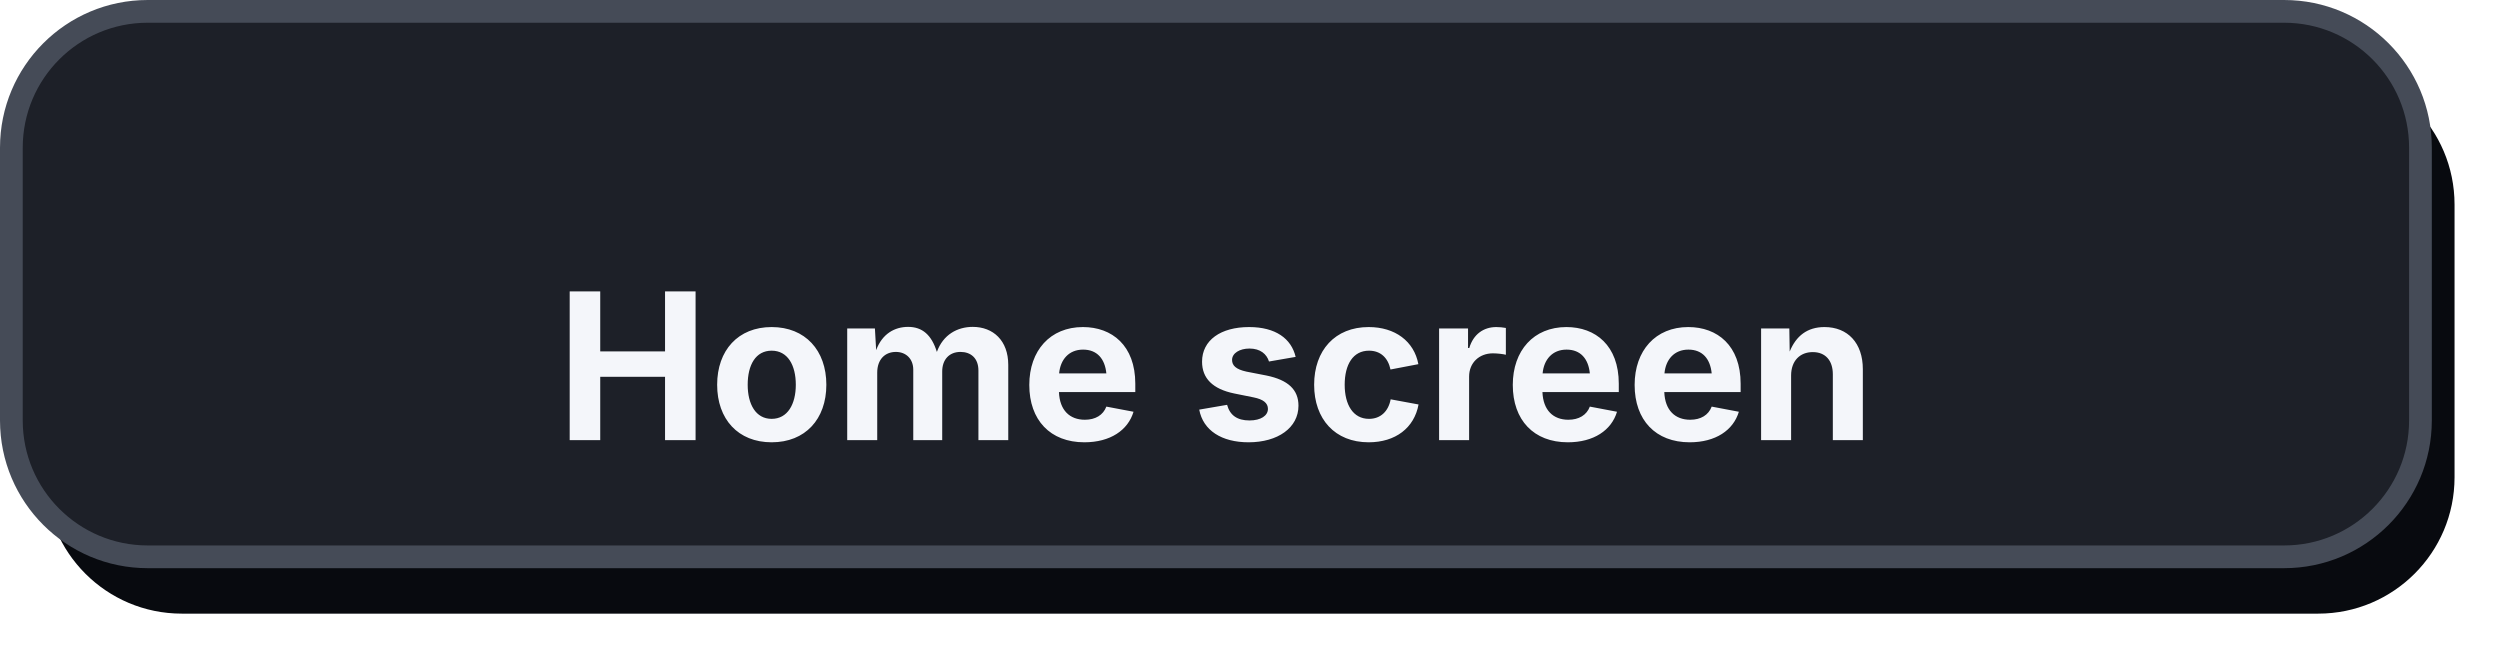
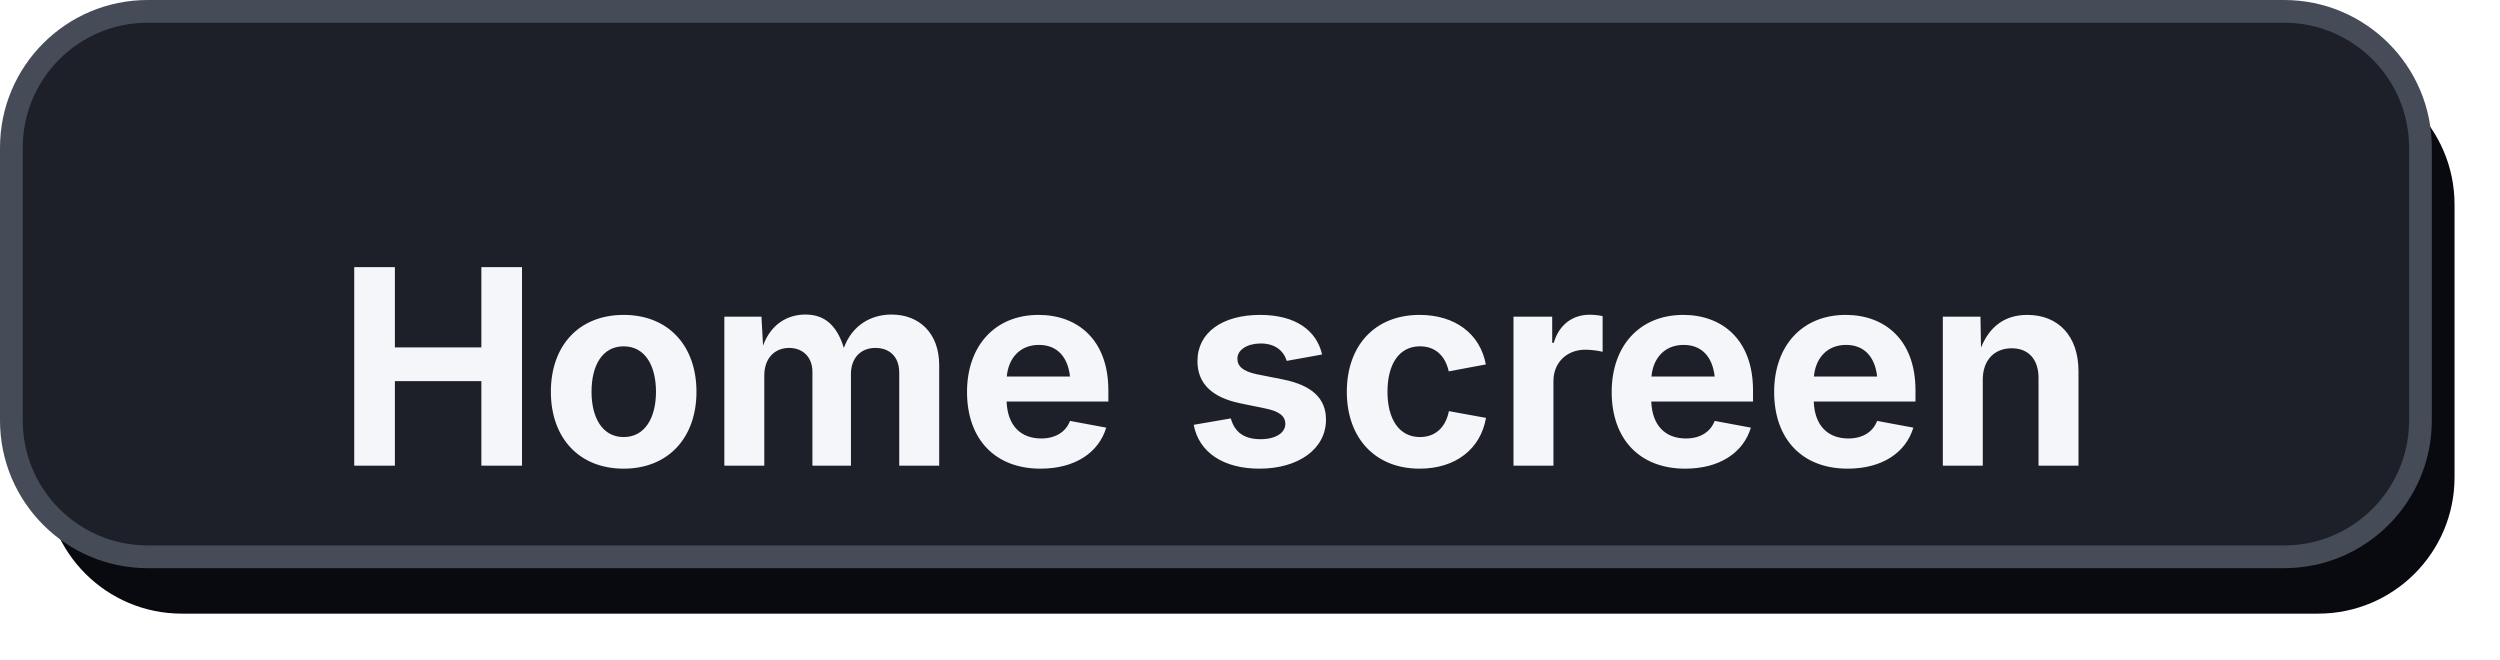
<svg xmlns="http://www.w3.org/2000/svg" width="220" height="58" viewBox="0 0 220 58" role="img" aria-labelledby="title">
  <rect x="4" y="6" width="212" height="48" rx="12" fill="#080a0f" />
  <rect x="1" y="1" width="212" height="48" rx="12" fill="#1d2028" stroke="#454b57" stroke-width="2" />
-   <text x="107" y="32" text-anchor="middle" dominant-baseline="middle" fill="#f4f6fa" font-family="-apple-system, BlinkMacSystemFont, 'Segoe UI', sans-serif" font-size="18" font-weight="650">Home screen</text>
+   <text x="107" y="32" text-anchor="middle" dominant-baseline="middle" fill="#f4f6fa" font-family="-apple-system, BlinkMacSystemFont, 'Segoe UI', sans-serif" font-size="24" font-weight="650">Home screen</text>
</svg>
